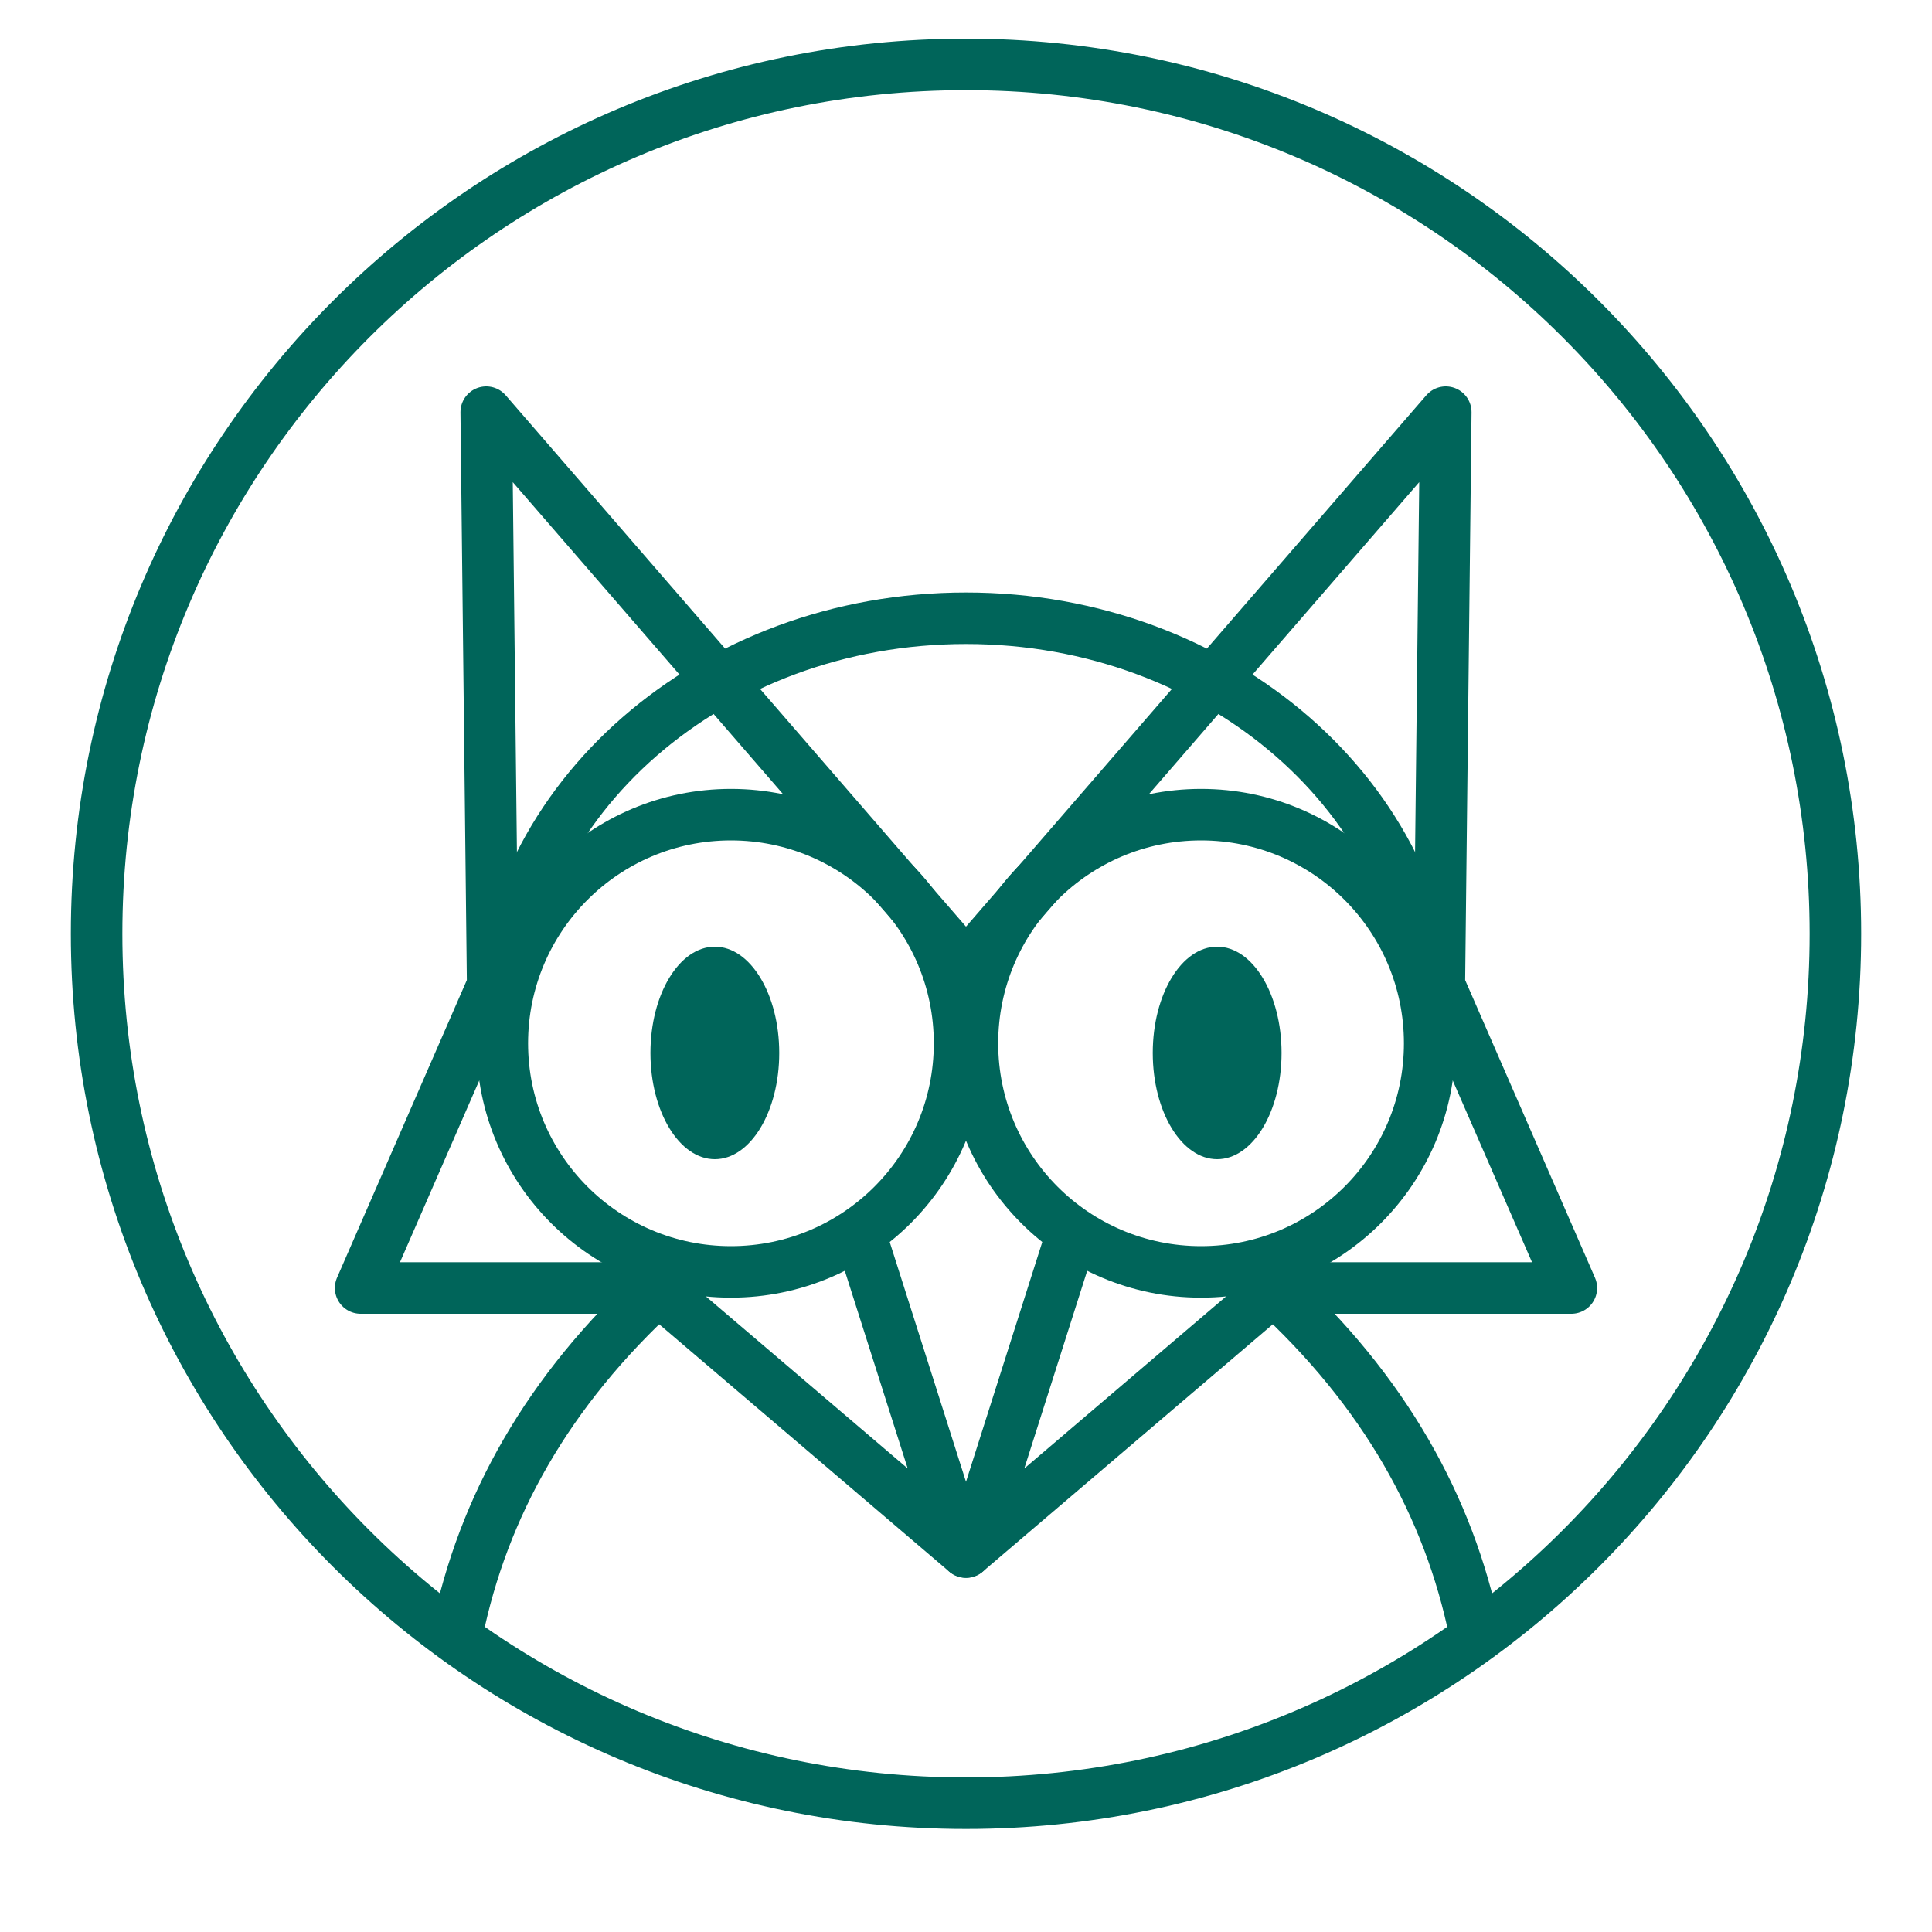
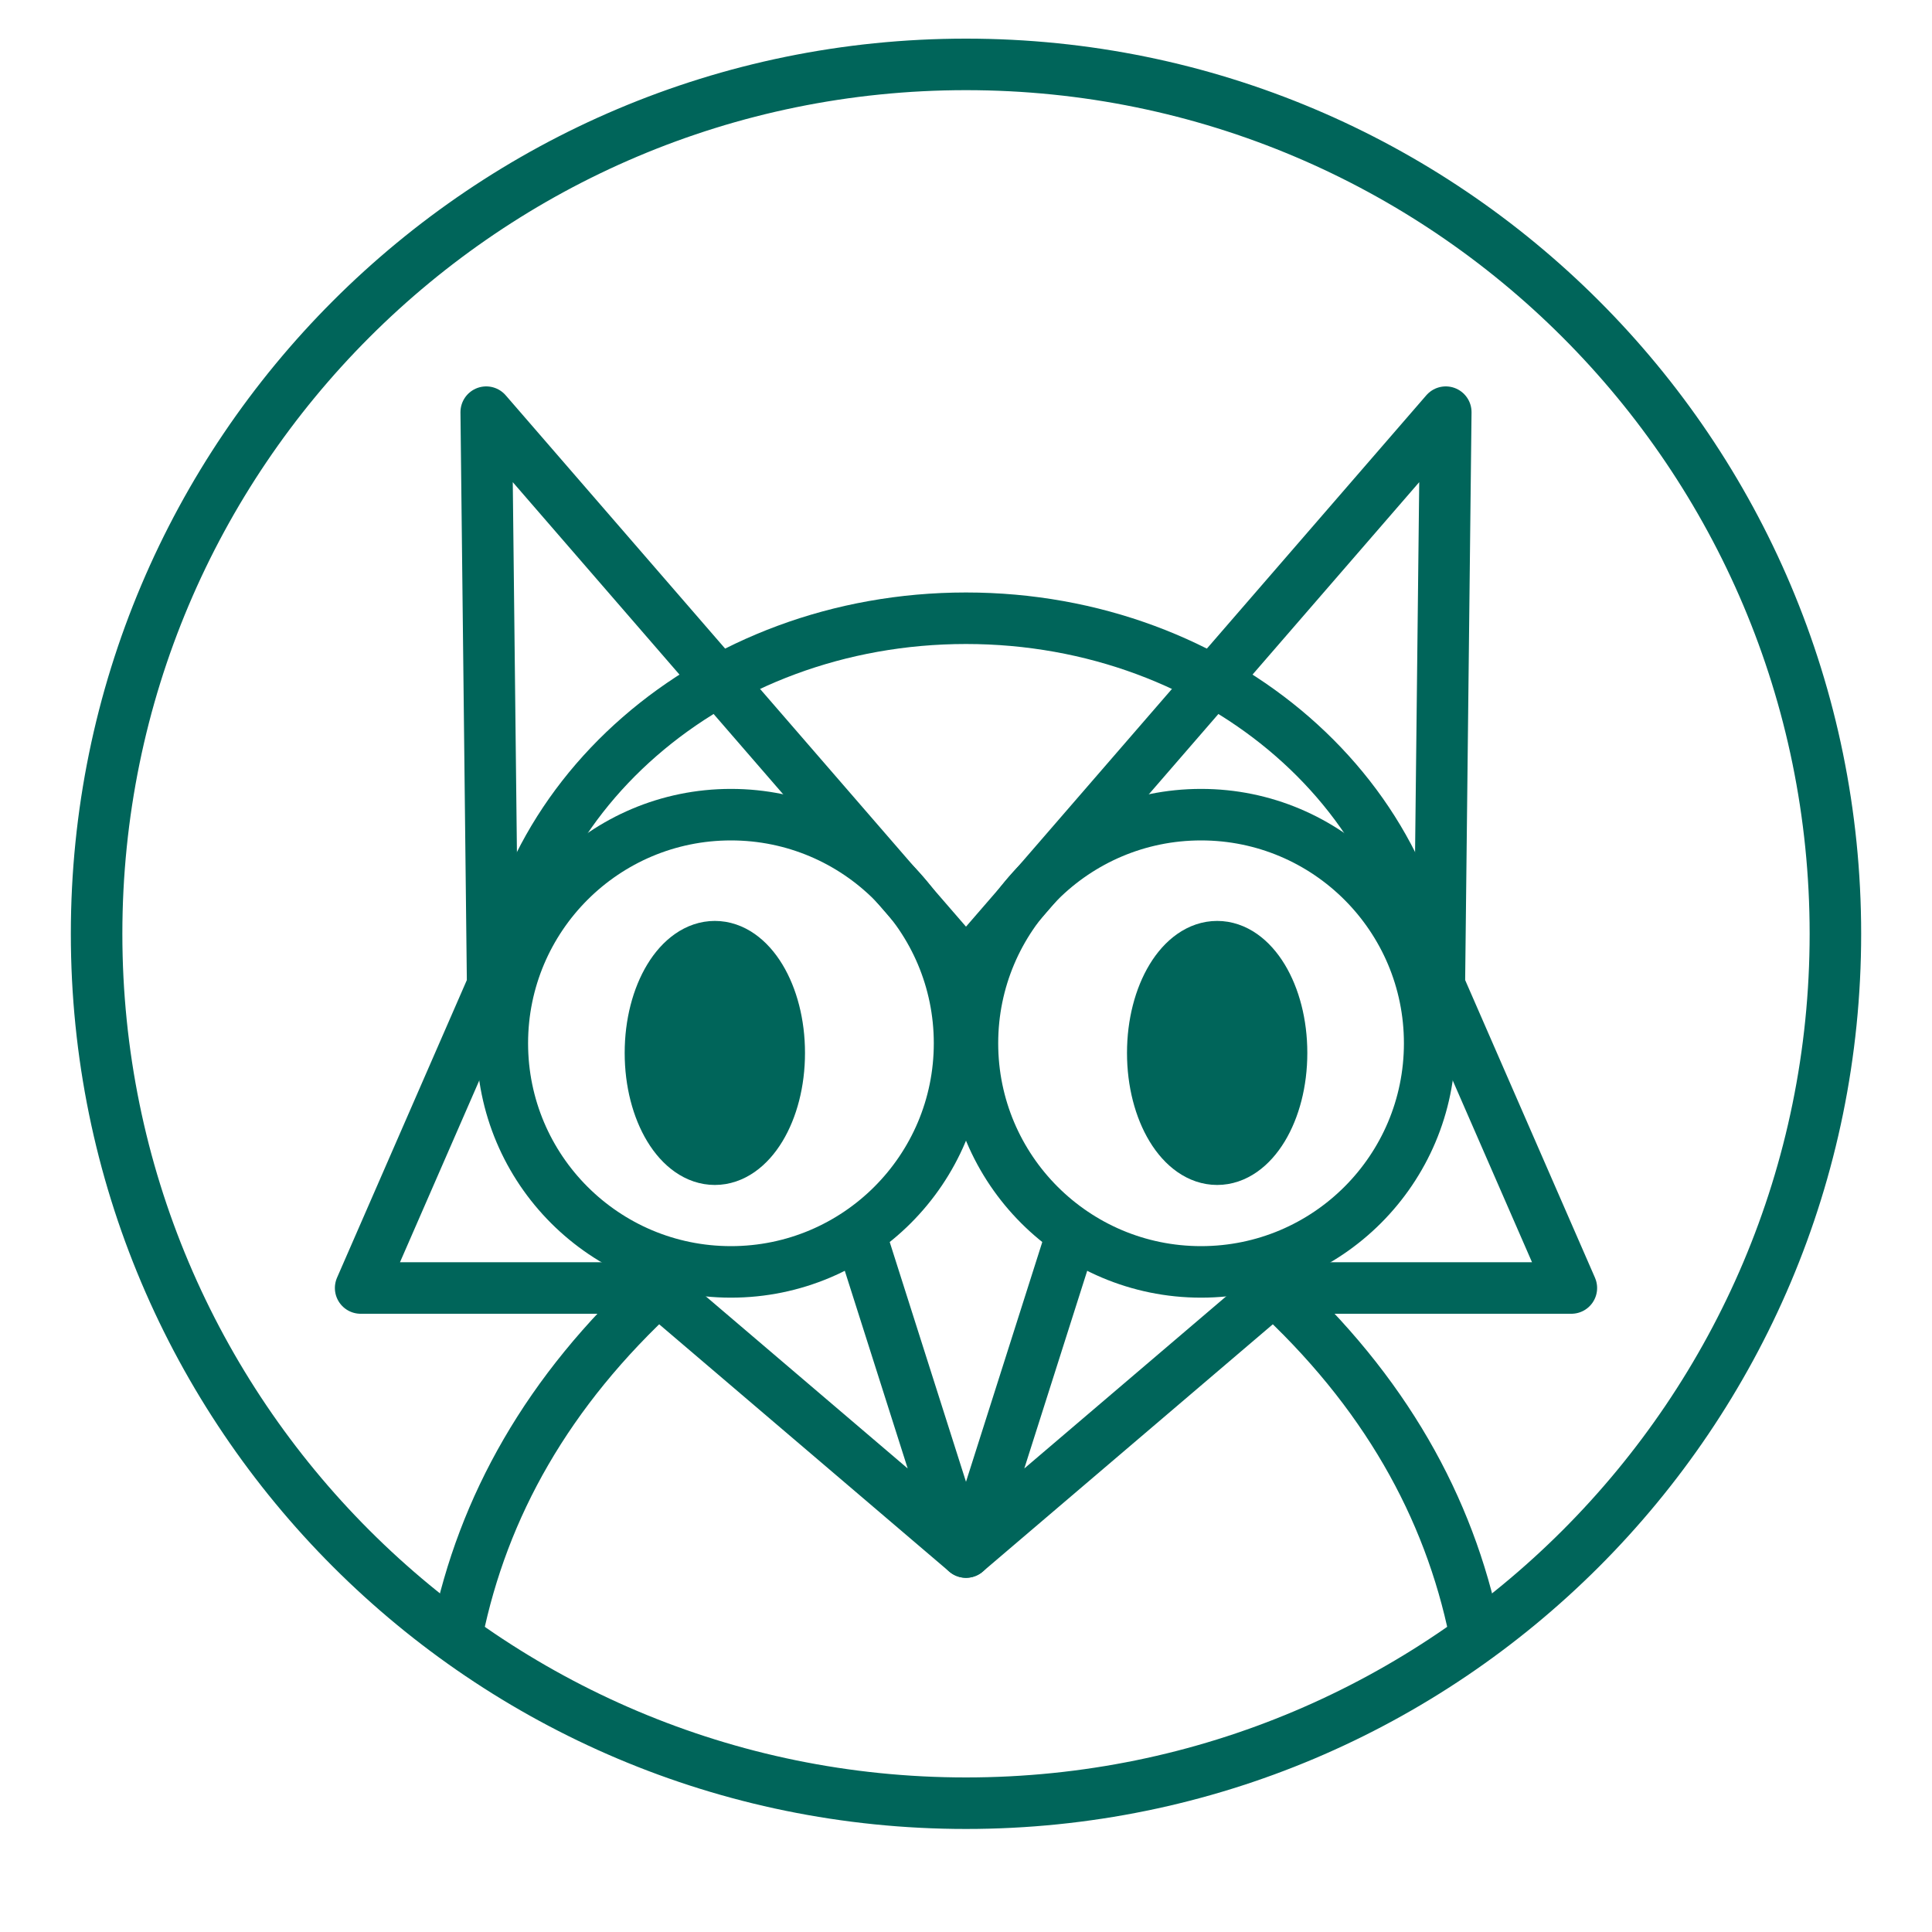
- <svg xmlns="http://www.w3.org/2000/svg" viewBox="0 0 600 600" style="stroke-linecap:round;stroke-linejoin:round;">
+ <svg xmlns="http://www.w3.org/2000/svg" style="stroke-linecap:round;stroke-linejoin:round" viewBox="0 0 600 600">
  <defs>
-     <symbol id="side" overflow="visible">
-       <path d="M300,300l-149,-172l2,178l-41,94l93,0c-35,32-55,68-63,107M205,401l95,81M268,386l28,88" />
-       <ellipse cx="222" cy="327" rx="20" ry="33" fill="#00655a" stroke="none" />
+     <symbol id="a" overflow="visible">
+       <path d="M300 300 151 128l2 178-41 94h93c-35 32-55 68-63 107m63-106 95 81m-32-96 28 88" />
+       <ellipse cx="222" cy="327" fill="#00655a" rx="20" ry="33" />
      <circle cx="227" cy="324" r="71" />
    </symbol>
  </defs>
-   <g stroke="#00655a" fill="none" stroke-width="16">
-     <path id="Head" d="M155,318c2,-70 66,-126 145,-126c79,0 143,56 145,126" />
-     <circle id="Outer" cx="300" cy="290" r="270" />
-     <use href="#side" />
-     <use href="#side" transform="translate(600) scale(-1,1)" />
+   <g fill="none" stroke="#00655a" stroke-width="16">
+     <path d="M155 318c2-70 66-126 145-126s143 56 145 126" />
+     <circle cx="300" cy="290" r="270" />
+     <use href="#a" />
+     <use href="#a" transform="matrix(-1 0 0 1 600 0)" />
  </g>
</svg>
